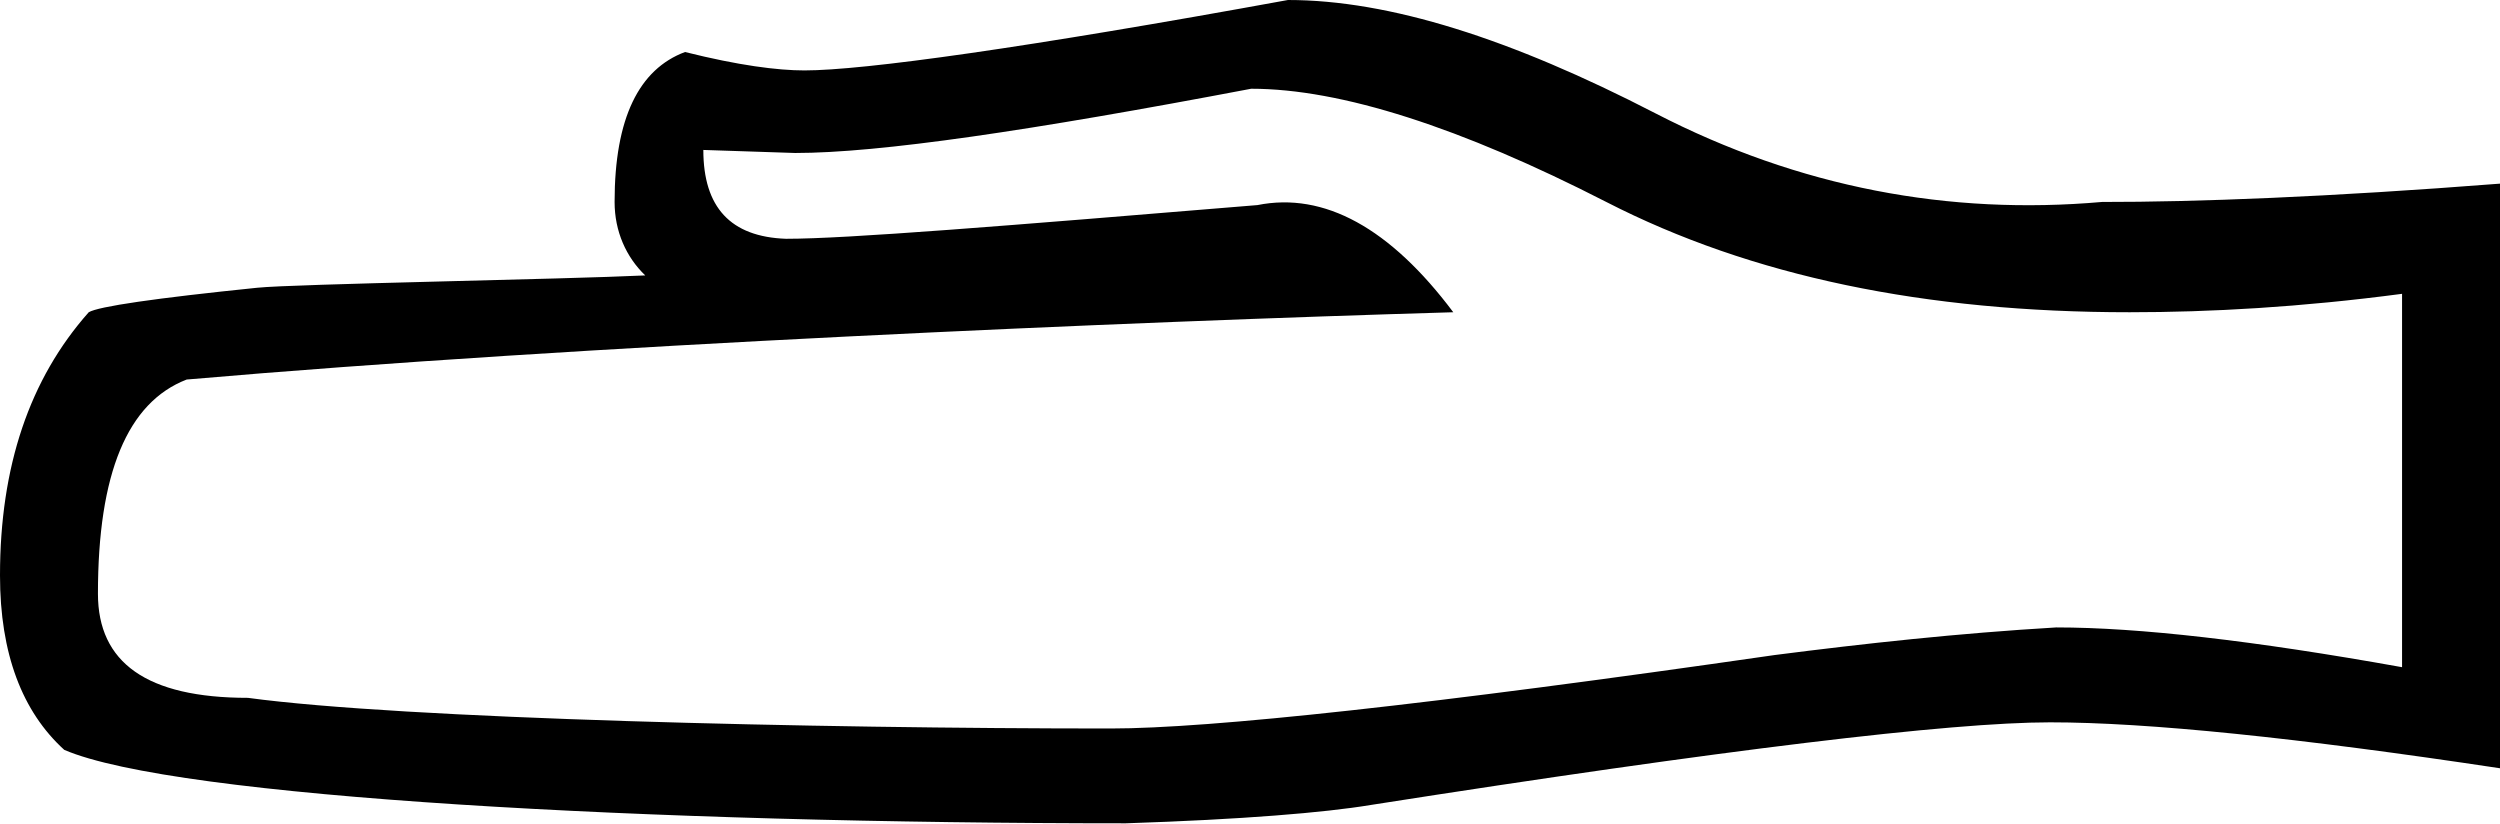
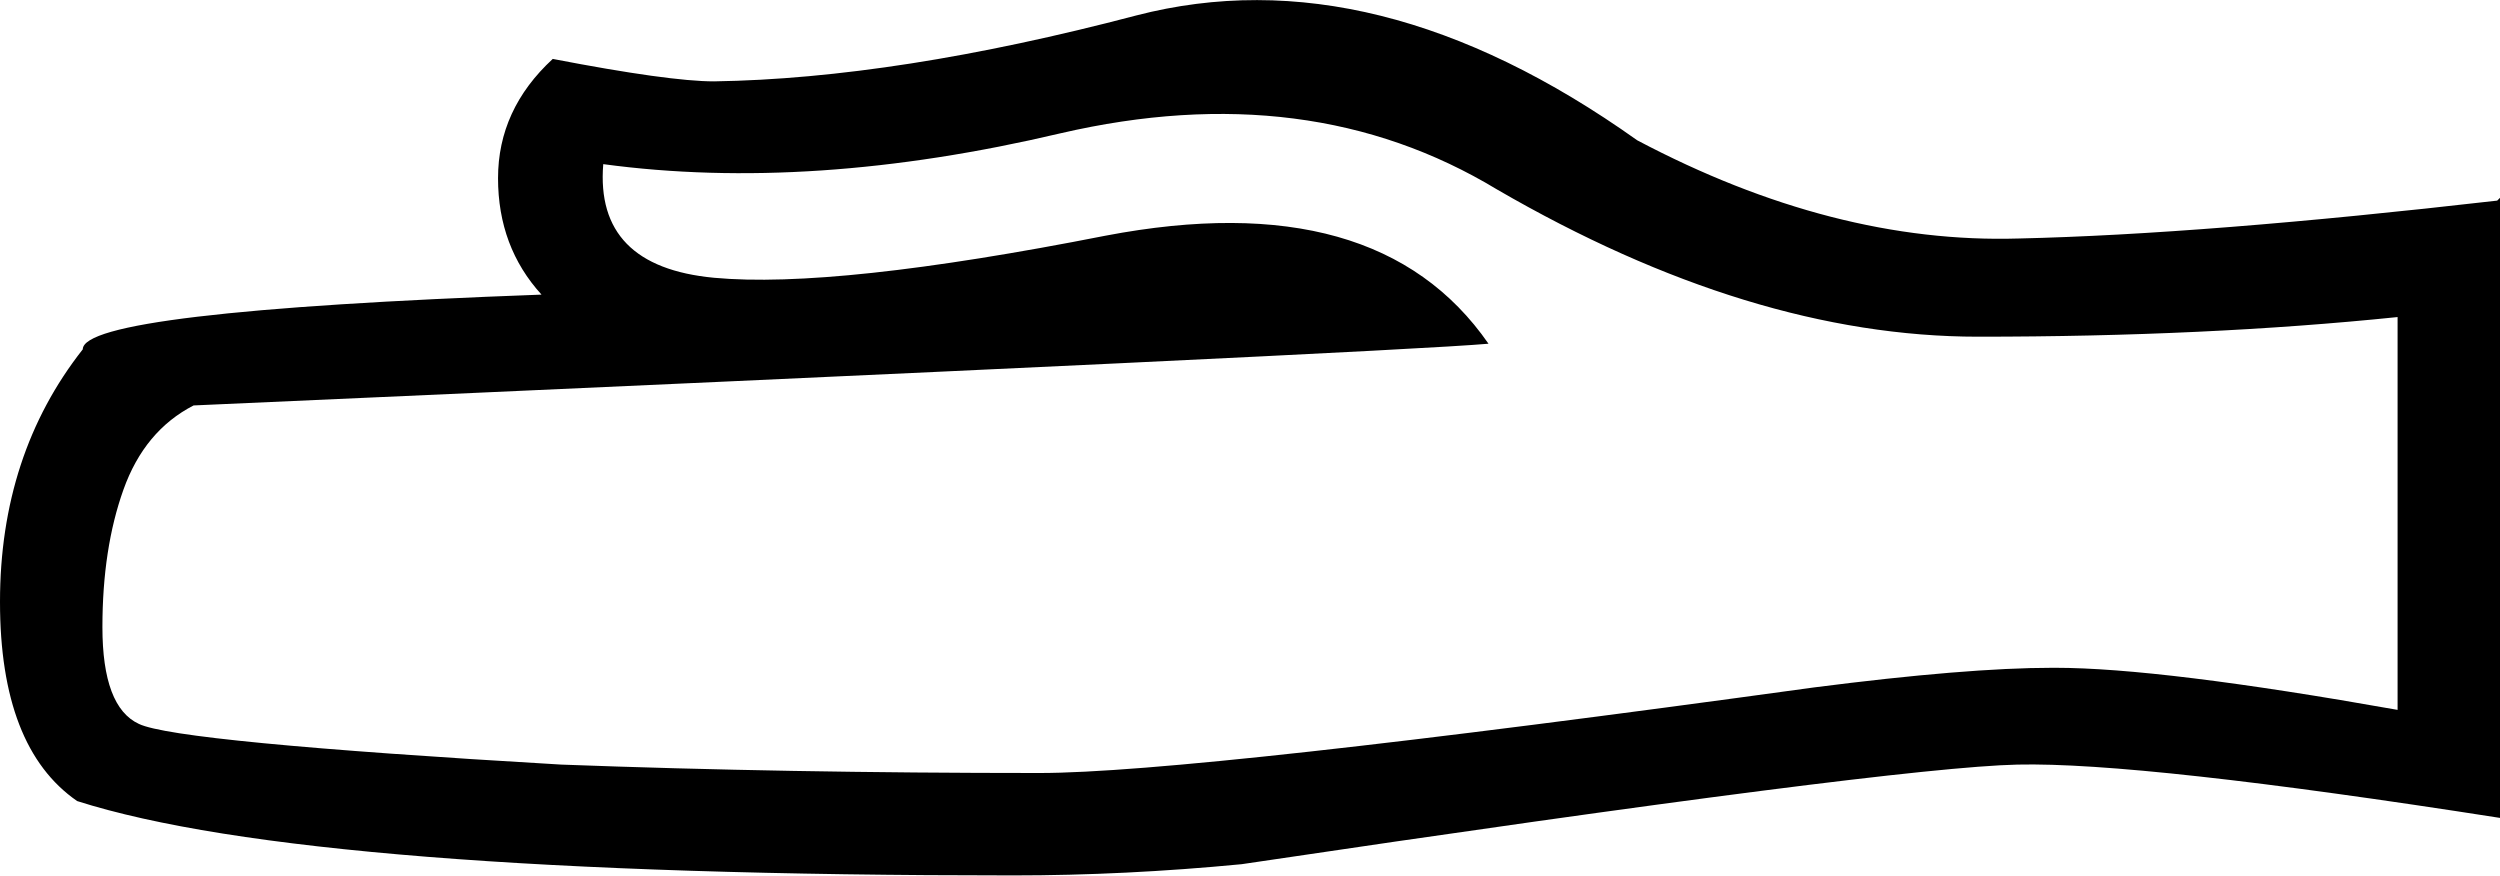
- <svg xmlns="http://www.w3.org/2000/svg" width="25.525" height="8.406" id="svg2482" version="1.0">
-   <defs id="defs2487">
-     </defs>
-   <path style="fill:#000000;stroke:none" d="M 13.15,0 C 10.477,0.488 8.817,0.719 8.213,0.719 C 7.939,0.719 7.54,0.668 6.994,0.531 C 6.525,0.707 6.275,1.204 6.275,2.062 C 6.275,2.362 6.393,2.625 6.588,2.812 C 5.757,2.852 3,2.899 2.625,2.938 C 1.581,3.045 1.004,3.129 0.906,3.188 C 0.301,3.87 0,4.763 0,5.875 C 0,6.675 0.227,7.266 0.656,7.656 C 1.788,8.144 6.655,8.406 11.494,8.406 C 12.684,8.367 13.525,8.297 13.994,8.219 C 17.604,7.653 19.917,7.375 20.931,7.375 C 21.926,7.375 23.457,7.532 25.525,7.844 L 25.525,1.875 C 23.769,2.012 22.419,2.063 21.462,2.062 C 19.902,2.199 18.373,1.917 16.9,1.156 C 15.427,0.395 14.184,0 13.15,0 z M 12.775,0.906 C 13.692,0.906 14.917,1.302 16.4,2.062 C 17.883,2.823 19.656,3.188 21.744,3.188 C 22.563,3.188 23.491,3.137 24.525,3 L 24.525,6.812 C 23.003,6.539 21.833,6.406 20.994,6.406 C 19.999,6.465 19.036,6.57 18.119,6.688 C 14.607,7.195 12.352,7.438 11.338,7.438 C 8.333,7.438 4.112,7.34 2.531,7.125 C 1.497,7.125 1,6.765 1,6.062 C 1,4.833 1.301,4.109 1.906,3.875 C 5.945,3.524 11.52,3.285 14.838,3.188 C 14.194,2.329 13.52,1.957 12.838,2.094 C 10.242,2.308 8.649,2.438 8.025,2.438 C 7.459,2.418 7.181,2.117 7.181,1.531 L 8.119,1.562 C 8.977,1.562 10.512,1.336 12.775,0.906 z" id="path2484" />
+ <svg xmlns="http://www.w3.org/2000/svg" width="17.82" height="6.24">
+   <path style="fill:#000000; stroke:none" d=" M 3.94 0.42  Q 4.77 0.58 5.09 0.58  Q 6.39 0.56 8.1 0.11  Q 9.8 -0.33 11.67 1  Q 13.07 1.74 14.39 1.7  Q 15.71 1.67 17.8 1.43  L 17.82 1.41  L 17.82 5.83  Q 15.26 5.43 14.38 5.45  Q 13.49 5.47 8.85 6.16  Q 8.02 6.24 7.22 6.24  Q 2.21 6.24 0.55 5.71  Q 0 5.33 0 4.29  Q 0 3.24 0.59 2.49  Q 0.59 2.22 3.86 2.1  Q 3.55 1.76 3.55 1.27  Q 3.55 0.78 3.94 0.42  Z  M 4.3 1.17  Q 4.24 1.9 5.09 1.98  Q 5.95 2.06 7.88 1.68  Q 9.82 1.31 10.61 2.45  Q 9.94 2.51 1.38 2.89  Q 1.03 3.07 0.88 3.49  Q 0.73 3.91 0.73 4.47  Q 0.73 5.04 0.99 5.16  Q 1.26 5.29 4 5.45  Q 5.6 5.51 7.41 5.51  Q 8.5 5.51 12.93 4.9  Q 14.02 4.76 14.63 4.76  L 14.65 4.76  Q 15.4 4.76 17.09 5.06  L 17.09 2.26  Q 15.73 2.4 14.1 2.4  Q 12.48 2.4 10.67 1.35  Q 9.33 0.54 7.56 0.95  Q 5.78 1.37 4.3 1.17  Z " />
</svg>
